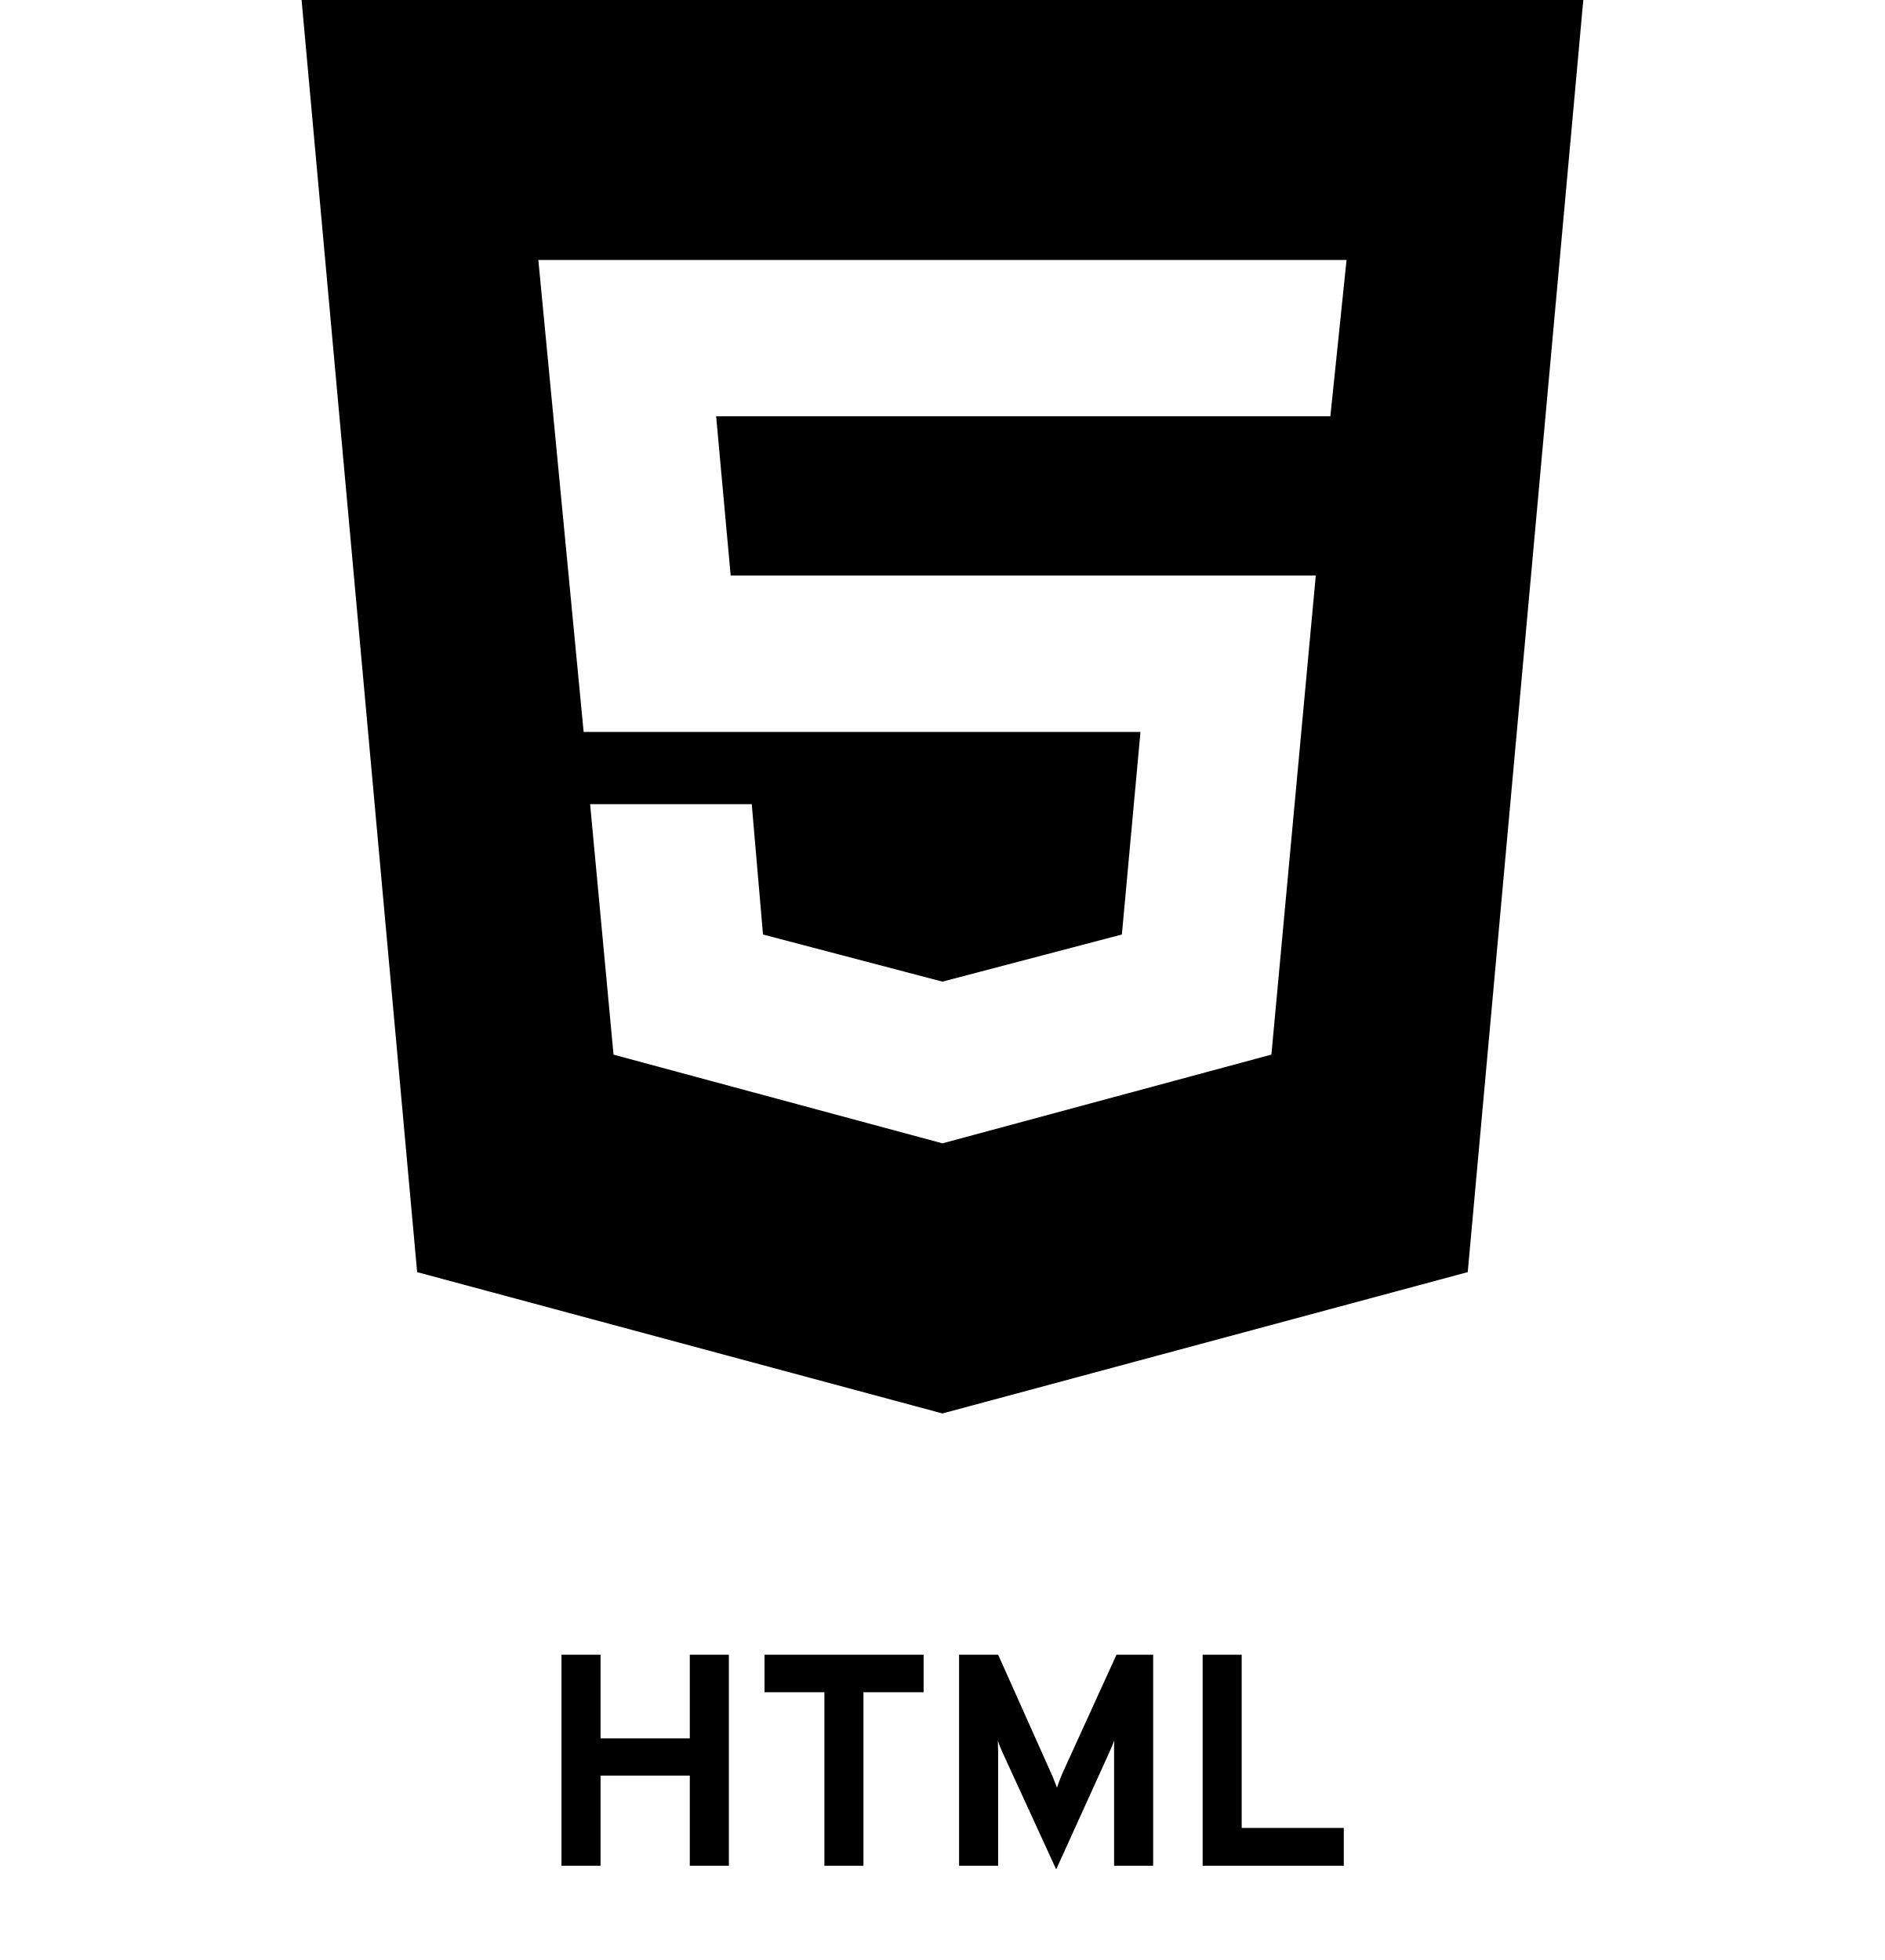
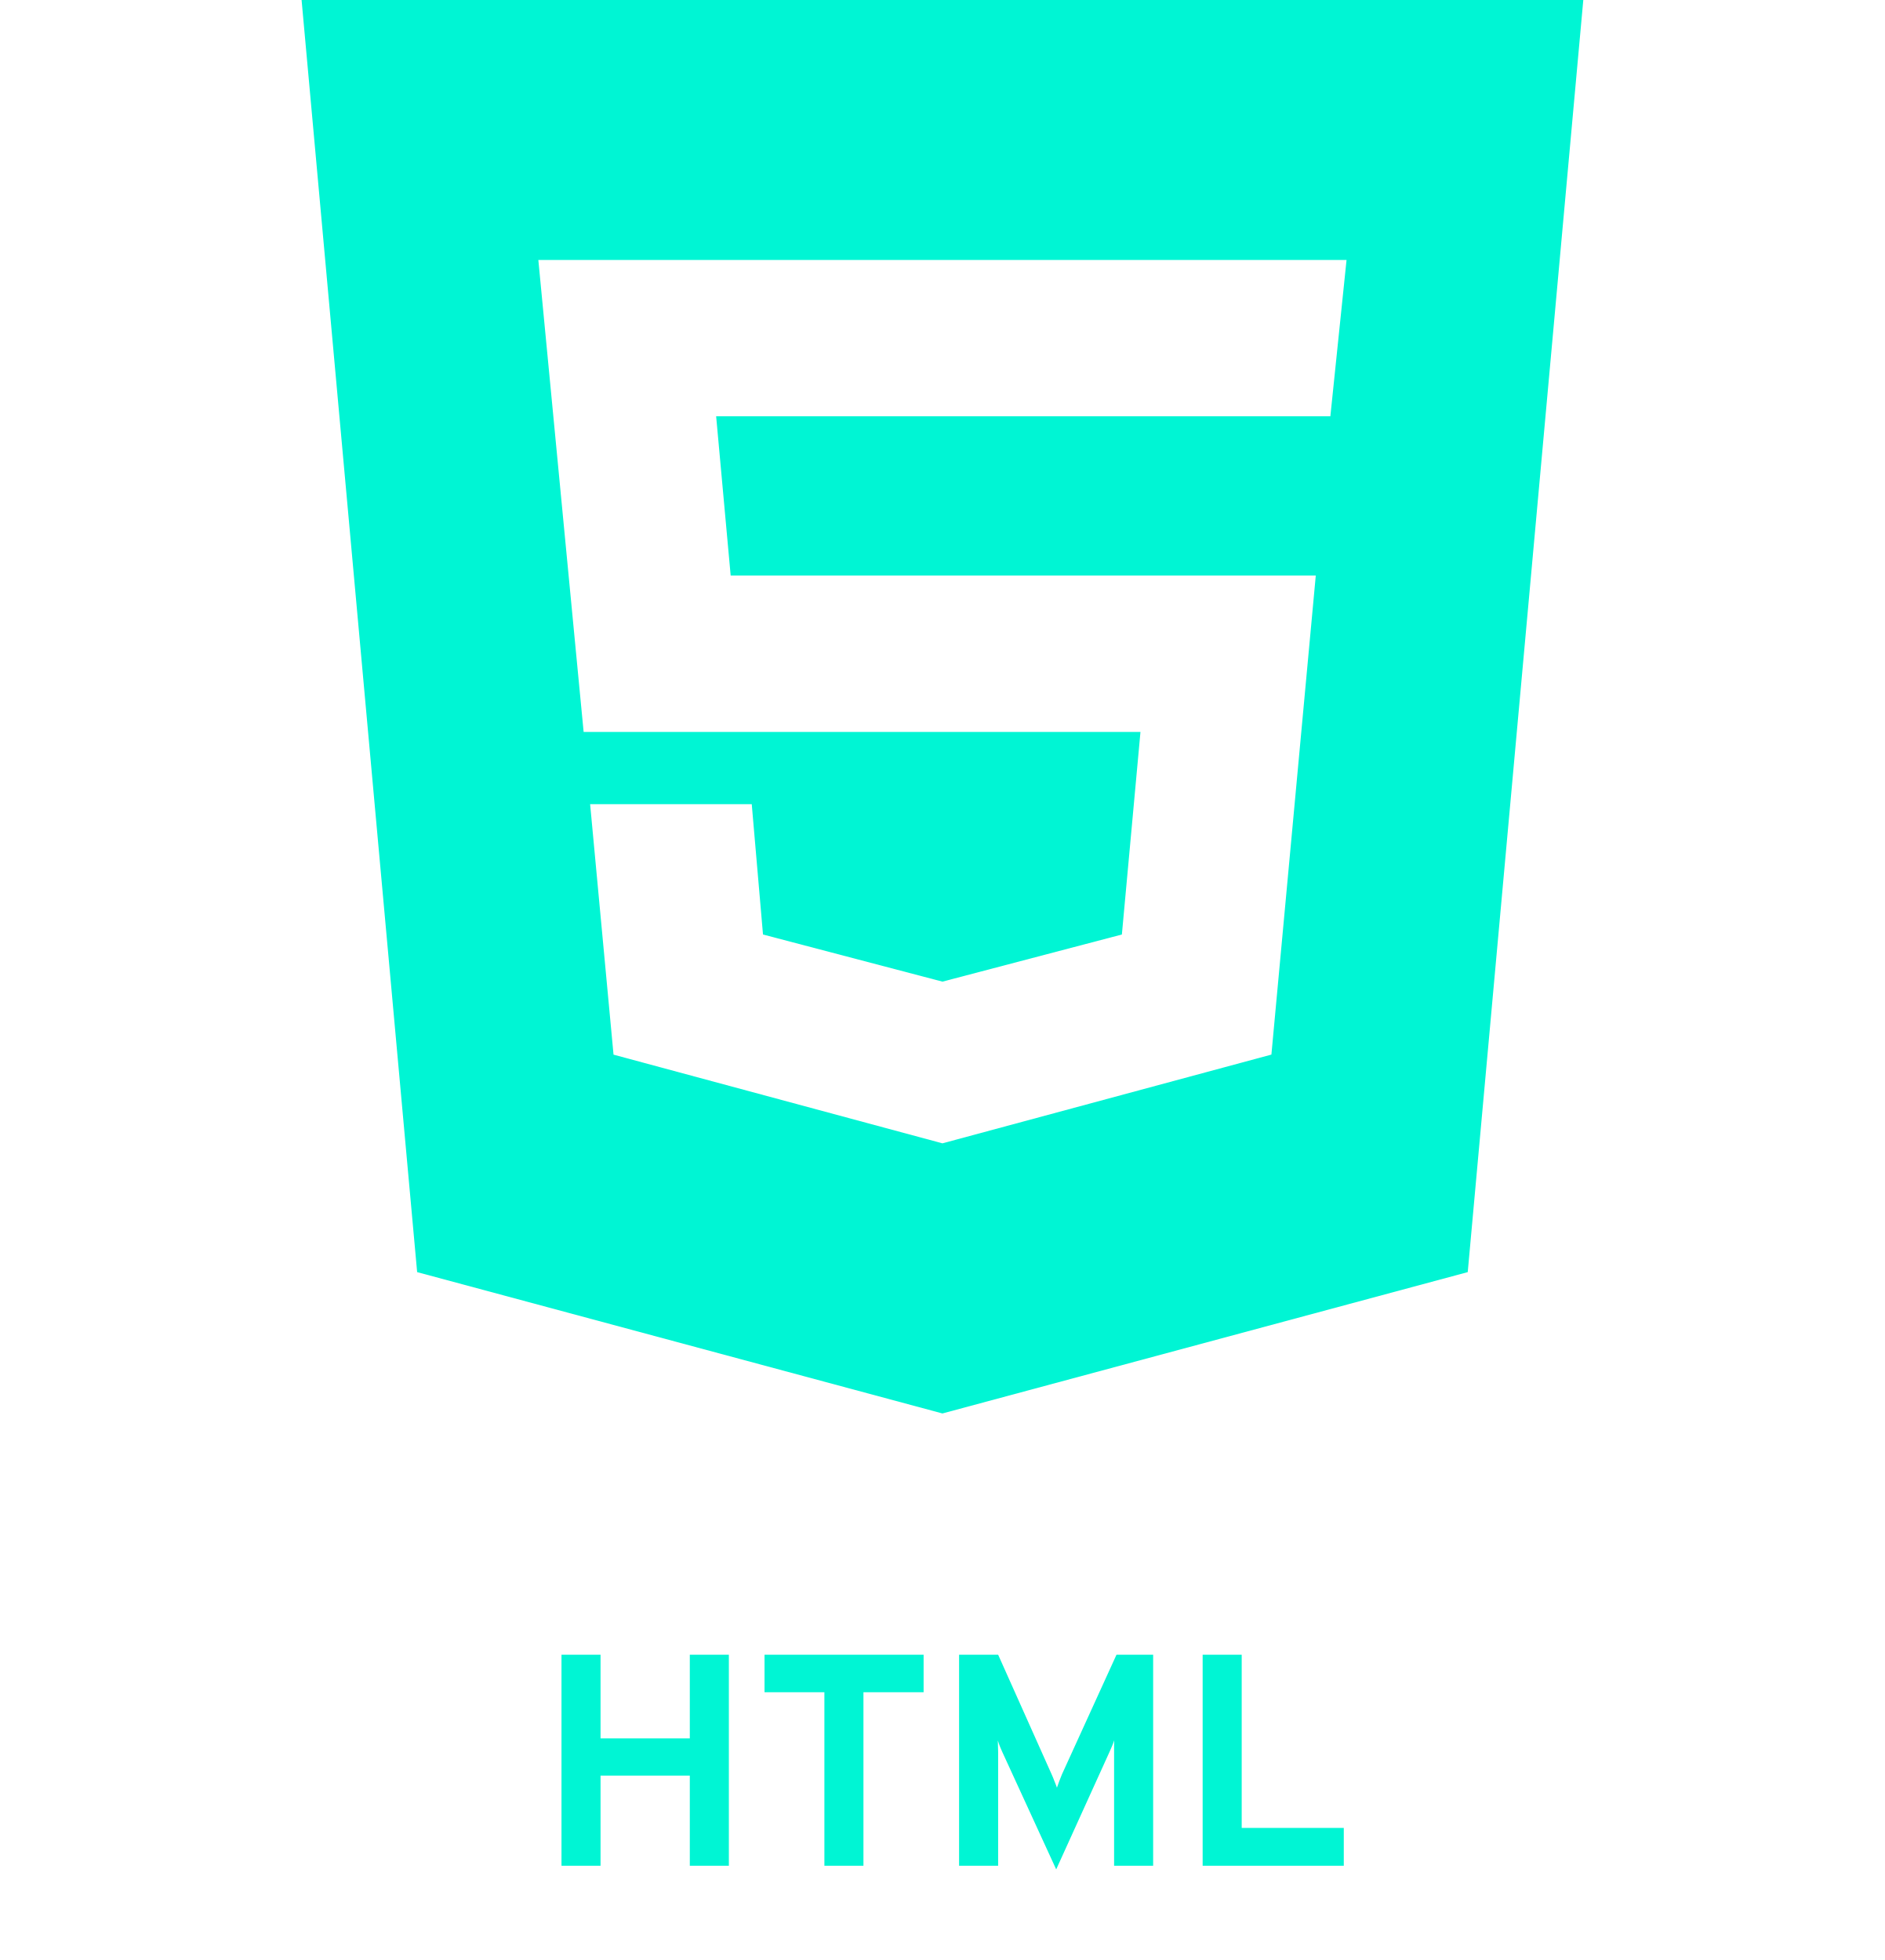
<svg xmlns="http://www.w3.org/2000/svg" width="100" height="104" viewBox="0 0 100 104" fill="none">
-   <path d="M50 60.667L67.453 55.958L69.807 30.54H38.765L37.994 22.087H70.581L71.439 13.796H28.561L30.964 38.839H60.506L59.52 49.586L50 52.087L40.48 49.586L39.883 42.671H31.308L32.55 55.961L50 60.667ZM16 0H84L77.869 67.5L50 75L22.131 67.5L16 0Z" fill="black" />
-   <path d="M29.789 99V87.8H31.861V92.24H36.597V87.8H38.669V99H36.597V94.216H31.861V99H29.789ZM43.737 99V89.792H40.561V87.8H49.001V89.792H45.809V99H43.737ZM56.035 99.192L53.171 92.952C53.133 92.872 53.093 92.779 53.051 92.672C53.008 92.565 52.971 92.459 52.939 92.352C52.944 92.437 52.947 92.539 52.947 92.656C52.952 92.773 52.955 92.877 52.955 92.968V99H50.883V87.8H52.955L55.795 94.152C55.848 94.269 55.896 94.387 55.939 94.504C55.987 94.616 56.032 94.733 56.075 94.856C56.117 94.733 56.16 94.613 56.203 94.496C56.245 94.379 56.291 94.264 56.339 94.152L59.235 87.8H61.179V99H59.107V92.952C59.107 92.856 59.107 92.749 59.107 92.632C59.112 92.515 59.115 92.419 59.115 92.344C59.083 92.44 59.043 92.544 58.995 92.656C58.952 92.763 58.909 92.861 58.867 92.952L56.035 99.192ZM63.805 99V87.8H65.877V96.992H71.293V99H63.805Z" fill="black" />
+   <path d="M50 60.667L67.453 55.958L69.807 30.54H38.765L37.994 22.087H70.581L71.439 13.796H28.561L30.964 38.839H60.506L59.52 49.586L50 52.087L40.48 49.586L39.883 42.671H31.308L32.55 55.961L50 60.667ZM16 0H84L77.869 67.5L50 75L22.131 67.5L16 0Z" fill="#00f5d4" />
+   <path d="M29.789 99V87.8H31.861V92.24H36.597V87.8H38.669V99H36.597V94.216H31.861V99H29.789ZM43.737 99V89.792H40.561V87.8H49.001V89.792H45.809V99H43.737ZM56.035 99.192L53.171 92.952C53.133 92.872 53.093 92.779 53.051 92.672C53.008 92.565 52.971 92.459 52.939 92.352C52.944 92.437 52.947 92.539 52.947 92.656C52.952 92.773 52.955 92.877 52.955 92.968V99H50.883V87.8H52.955L55.795 94.152C55.848 94.269 55.896 94.387 55.939 94.504C55.987 94.616 56.032 94.733 56.075 94.856C56.117 94.733 56.16 94.613 56.203 94.496C56.245 94.379 56.291 94.264 56.339 94.152L59.235 87.8H61.179V99H59.107V92.952C59.107 92.856 59.107 92.749 59.107 92.632C59.112 92.515 59.115 92.419 59.115 92.344C59.083 92.44 59.043 92.544 58.995 92.656C58.952 92.763 58.909 92.861 58.867 92.952L56.035 99.192ZM63.805 99V87.8H65.877V96.992H71.293V99H63.805Z" fill="#00f5d4" />
</svg>
